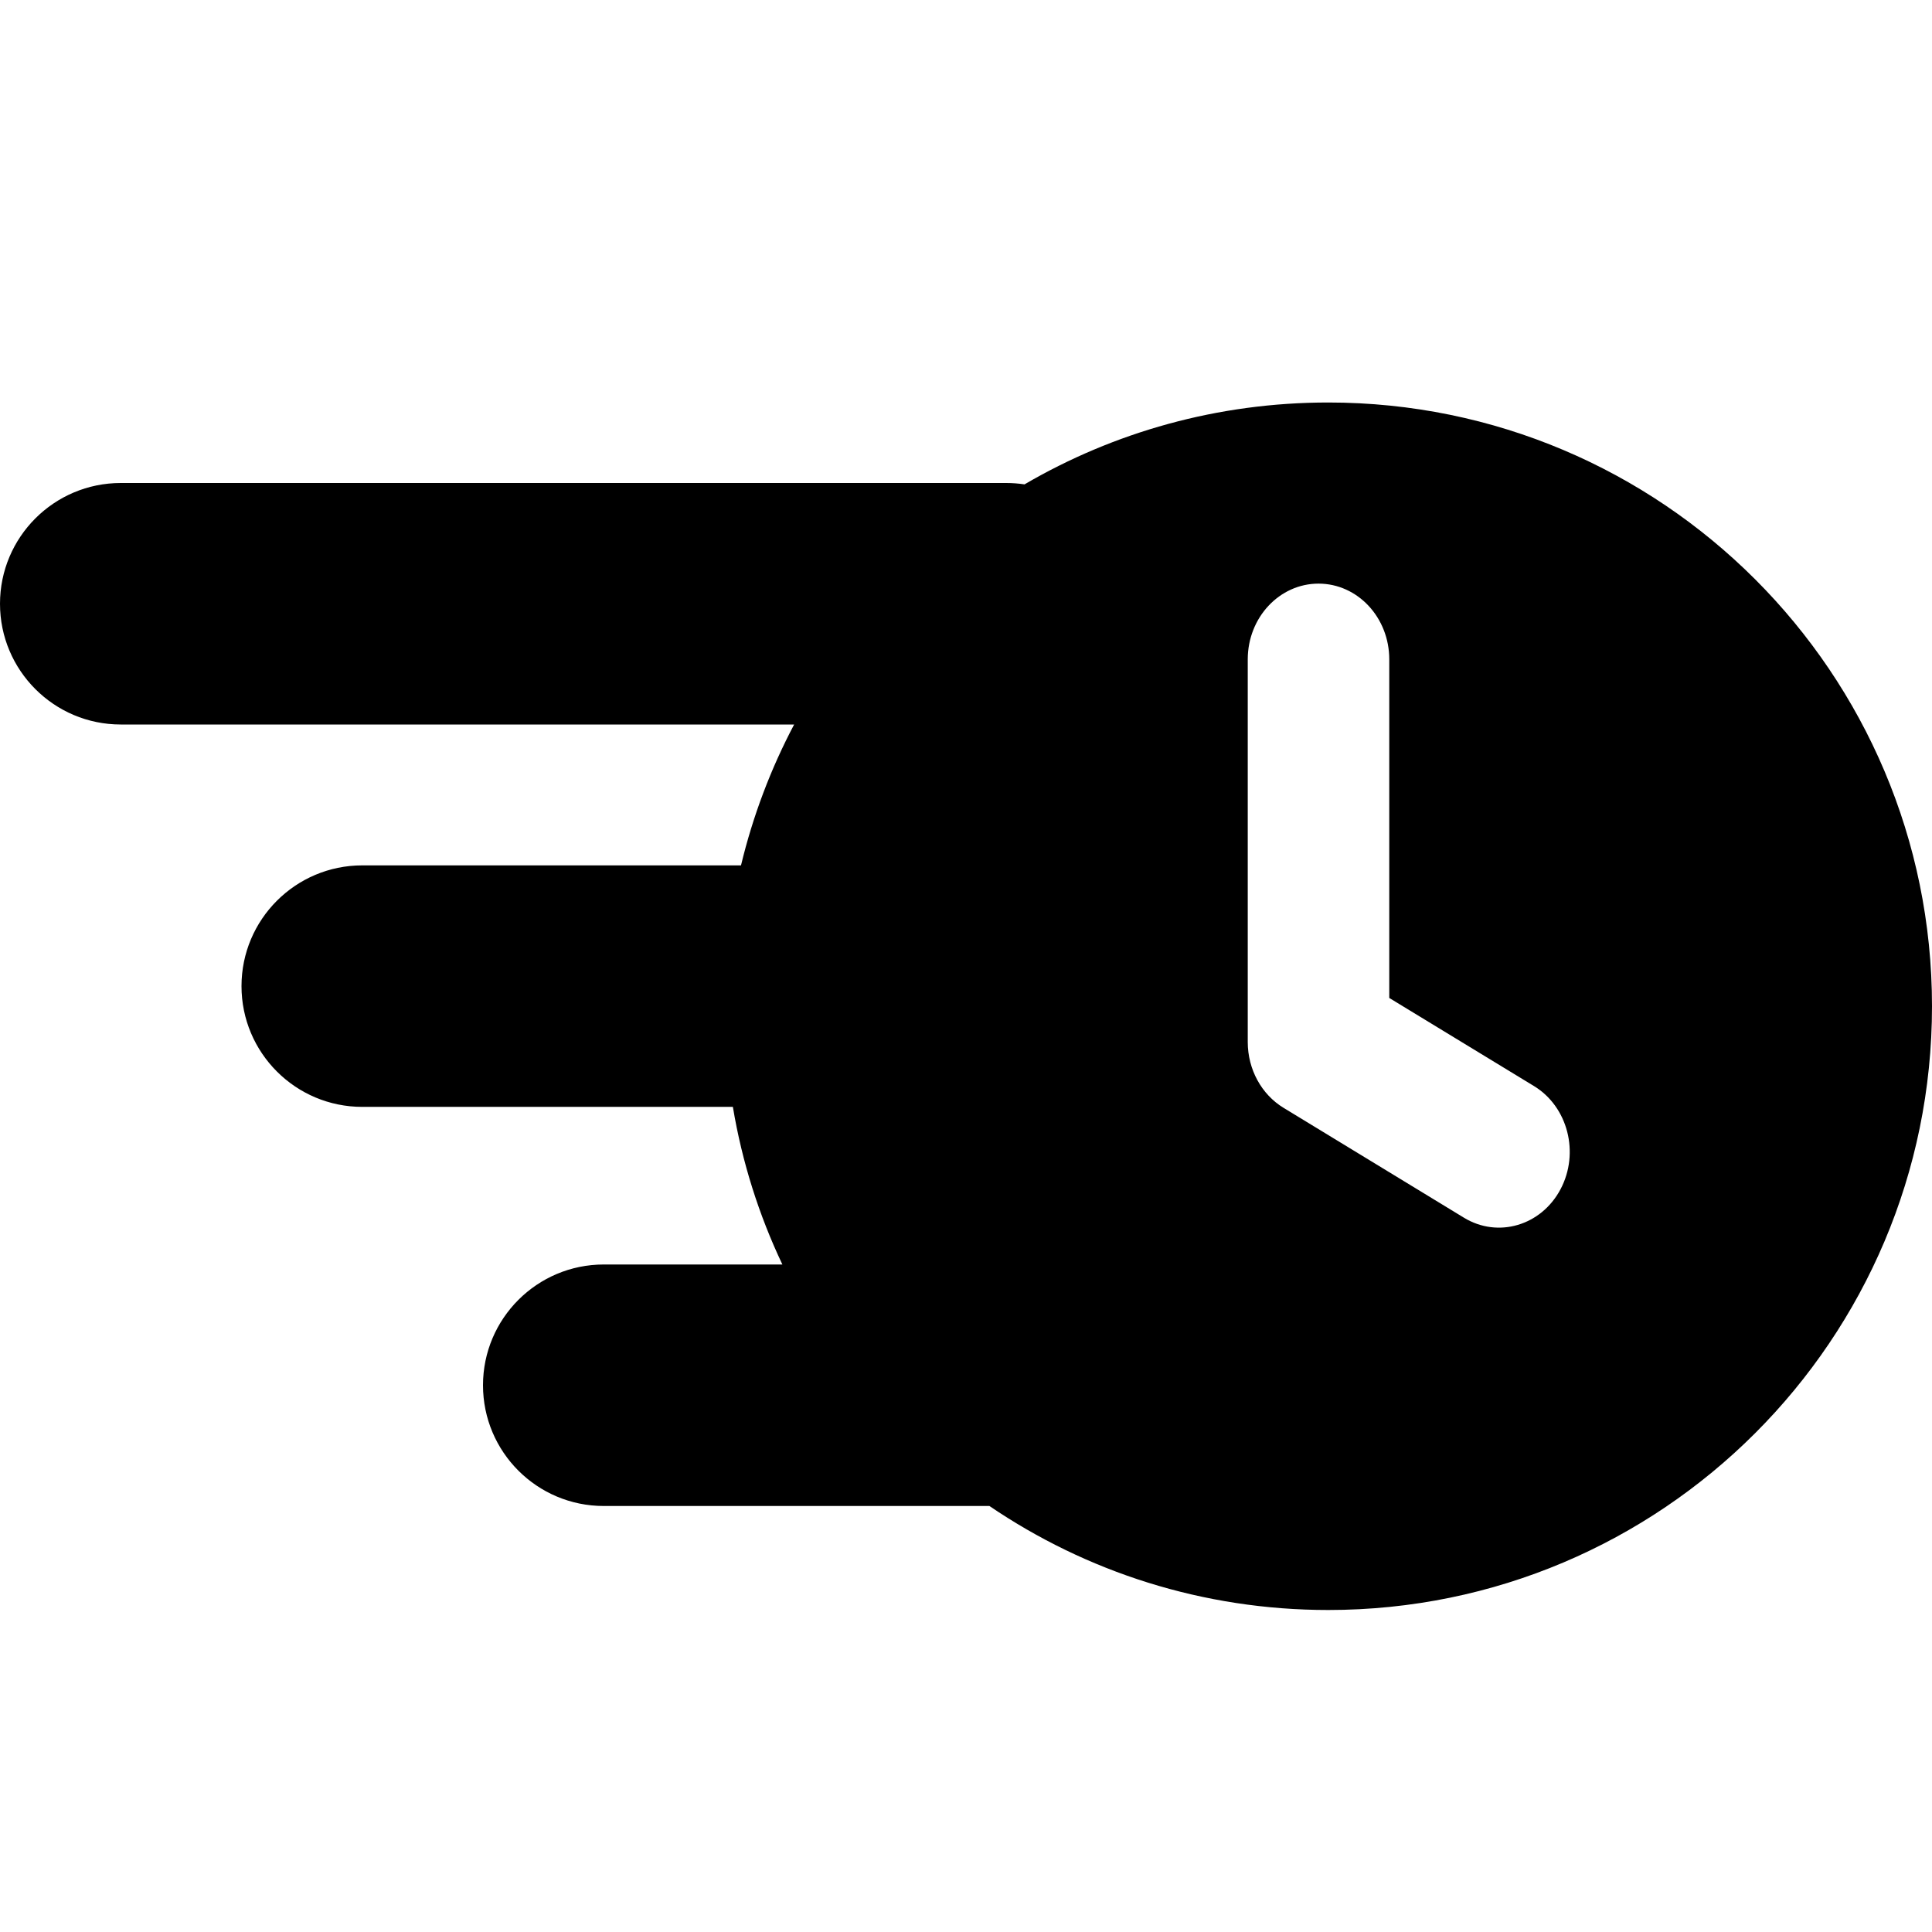
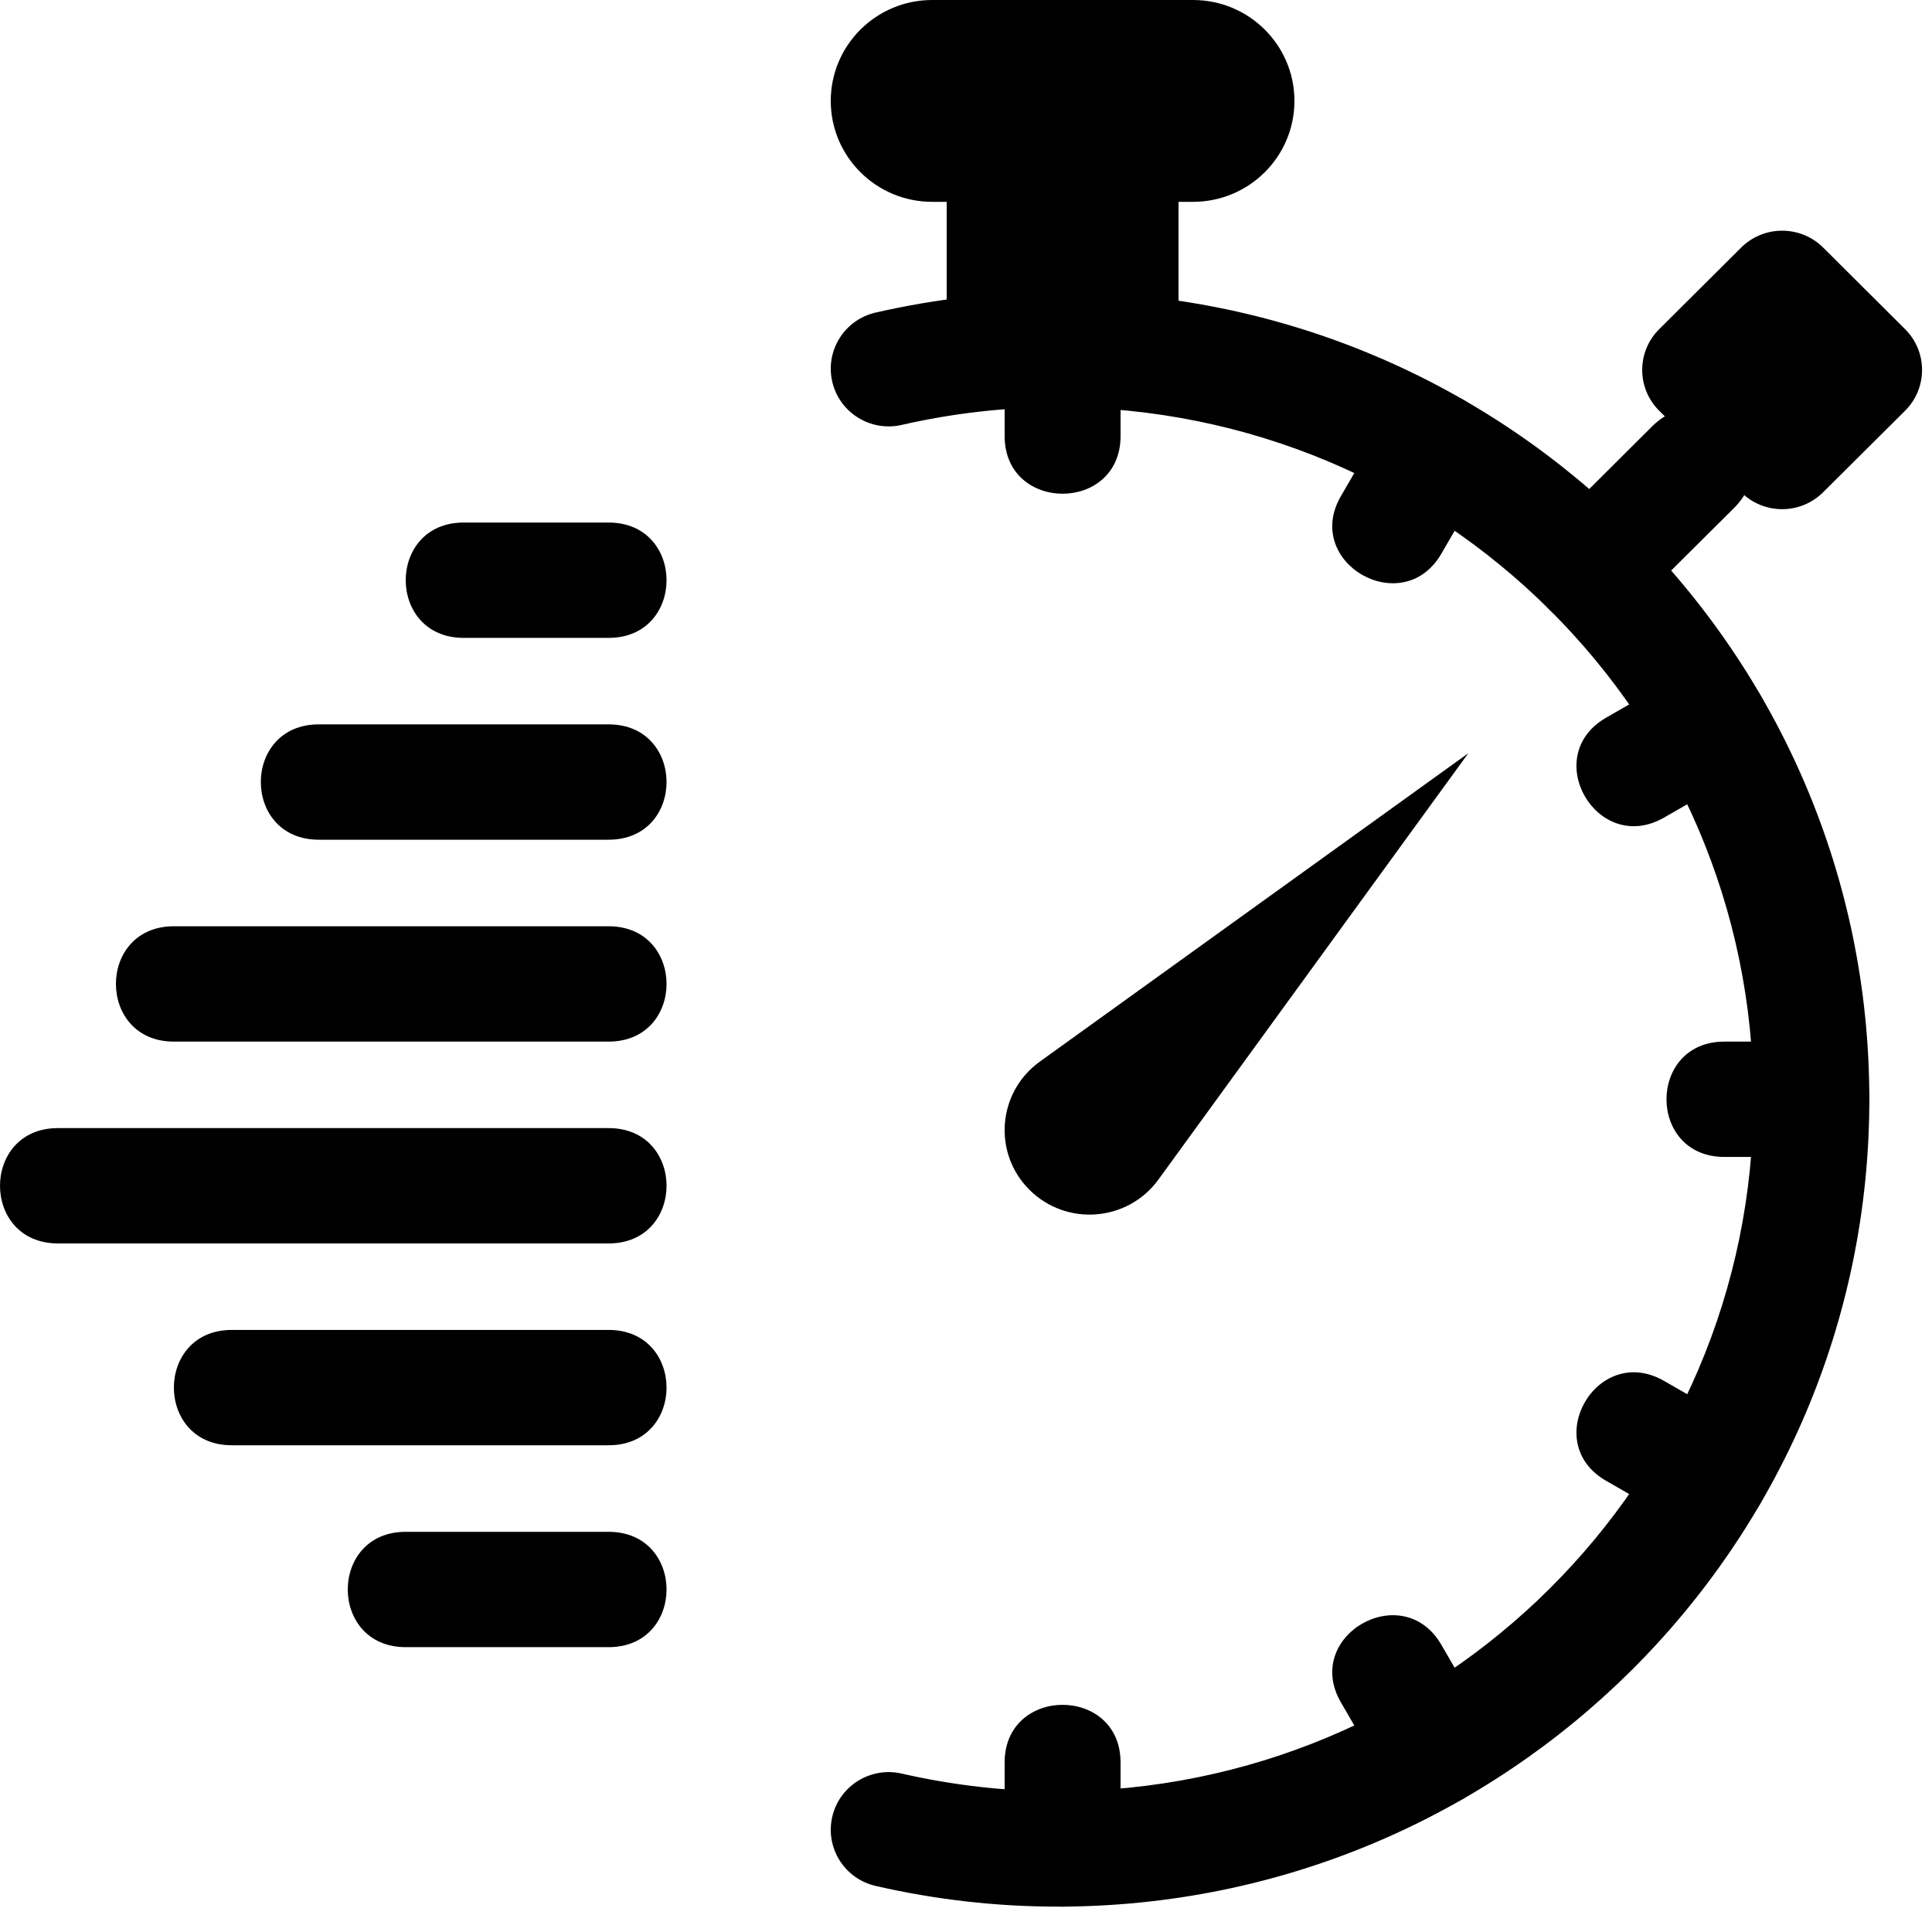
- <svg xmlns="http://www.w3.org/2000/svg" width="24px" height="24px" viewBox="0 0 24 24" version="1.1">
-   <defs />
-   <g id="Icons-/-fastest" stroke="none" stroke-width="1" fill="none" fill-rule="evenodd">
-     <path d="M12.291,18.708 L7.5,18.708 C6.672,18.708 6,18.037 6,17.208 C6,16.38 6.672,15.708 7.5,15.708 L9.719,15.708 C9.429,15.097 9.219,14.439 9.104,13.75 L4.5,13.75 C3.672,13.75 3,13.078 3,12.25 C3,11.422 3.672,10.75 4.5,10.75 L9.205,10.75 C9.353,10.134 9.576,9.547 9.865,9 L1.5,9 C0.672,9 0,8.328 0,7.5 C0,6.672 0.672,6 1.5,6 L12.5,6 C12.577,6 12.653,6.006 12.727,6.017 C13.835,5.37 15.124,5 16.5,5 C20.642,5 24,8.358 24,12.5 C24,16.642 20.642,20 16.5,20 C14.94,20 13.491,19.524 12.291,18.708 Z M19.055,13.491 L17.258,12.397 L17.258,8.191 C17.258,7.671 16.865,7.25 16.379,7.25 C15.894,7.25 15.5,7.671 15.5,8.191 L15.5,12.944 C15.5,13.283 15.67,13.595 15.945,13.762 L18.186,15.127 C18.608,15.384 19.145,15.226 19.385,14.774 C19.625,14.322 19.477,13.747 19.055,13.491 Z" id="Combined-Shape" fill="currentColor" />
+ <svg xmlns="http://www.w3.org/2000/svg" width="30px" height="30px" viewBox="0 0 30 30" version="1.1">
+   <g id="Symbols" stroke="none" stroke-width="1" fill-rule="evenodd">
+     <g id="ic-fastest">
+       <g>
+         <path d="M22.8,11.696 L22.8,11.696 L17.985,18.32 C17.508,18.972 16.559,19.046 15.986,18.476 C15.413,17.906 15.488,16.962 16.143,16.487 L22.8,11.696 L22.8,11.696 Z" id="Stroke-17-Copy" />
+         <path d="M18.525,3.134 C19.395,3.134 20.1,2.432 20.1,1.567 C20.1,0.702 19.395,5.41788836e-14 18.525,5.41788836e-14 L14.475,5.41788836e-14 C13.605,5.41788836e-14 12.9,0.702 12.9,1.567 C12.9,2.432 13.605,3.134 14.475,3.134 L14.7,3.134 L14.7,4.908 C14.7,5.429 15.146,5.84 15.668,5.801 C15.977,5.777 16.245,5.766 16.5,5.766 C16.755,5.766 17.023,5.777 17.332,5.801 C17.854,5.84 18.3,5.429 18.3,4.908 L18.3,3.134 L18.525,3.134 Z" id="Path-Copy" fill-rule="nonzero" />
+         <path d="M25.336,9.47 L24.064,8.204 L25.654,6.621 L26.927,7.887 L25.336,9.47 Z M24.064,8.204 L25.654,6.621 C26.503,5.777 27.776,7.043 26.927,7.887 L25.336,9.47 C24.488,10.315 23.215,9.048 24.064,8.204 Z" id="Path-Copy-2" fill-rule="nonzero" />
+         <path d="M29.582,5.111 C29.934,5.461 29.933,6.028 29.582,6.378 L28.309,7.644 C27.958,7.994 27.388,7.994 27.037,7.644 L25.764,6.378 C25.412,6.028 25.412,5.461 25.764,5.111 L27.037,3.844 C27.388,3.495 27.958,3.495 28.31,3.844 L29.582,5.111 Z" id="Path-Copy-3" fill-rule="nonzero" />
+         <path d="M15.6,5.427 L17.4,5.427 L17.4,6.771 L15.6,6.771 L15.6,5.427 Z M17.4,5.427 L17.4,6.771 C17.4,7.965 15.6,7.965 15.6,6.771 L15.6,5.427 C15.6,4.233 17.4,4.233 17.4,5.427 Z" id="Path-Copy-4" fill-rule="nonzero" />
+         <path d="M15.6,27.368 L17.4,27.368 L17.4,28.711 L15.6,28.711 L15.6,27.368 Z M17.4,27.368 L17.4,28.711 C17.4,29.905 15.6,29.905 15.6,28.711 L15.6,27.368 C15.6,26.174 17.4,26.174 17.4,27.368 Z" id="Path-Copy-5" fill-rule="nonzero" />
+         <path d="M28.127,16.174 L28.127,17.965 L26.777,17.965 L26.777,16.174 L28.127,16.174 Z M28.127,17.965 L26.777,17.965 C25.577,17.965 25.577,16.174 26.777,16.174 L28.127,16.174 C29.327,16.174 29.327,17.965 28.127,17.965 Z" id="Path-Copy-6" fill-rule="nonzero" />
+         <path d="M21.497,6.539 L23.056,7.435 L22.381,8.598 L20.822,7.703 L21.497,6.539 Z M23.056,7.435 L22.381,8.598 C21.781,9.632 20.222,8.737 20.822,7.703 L21.497,6.539 C22.097,5.505 23.656,6.4 23.056,7.435 Z" id="Path-Copy-7" fill-rule="nonzero" />
+         <path d="M27.009,22.114 L26.109,23.666 L24.94,22.994 L25.84,21.443 L27.009,22.114 Z M26.109,23.666 L24.94,22.994 C23.901,22.397 24.801,20.846 25.84,21.443 L27.009,22.114 C28.049,22.711 27.149,24.263 26.109,23.666 Z" id="Path-Copy-8" fill-rule="nonzero" />
+         <path d="M20.822,26.435 L22.381,25.54 L23.056,26.704 L21.497,27.599 L20.822,26.435 Z M22.381,25.54 L23.056,26.704 C23.656,27.738 22.097,28.633 21.497,27.599 L20.822,26.435 C20.222,25.401 21.781,24.506 22.381,25.54 Z" id="Path-Copy-9" fill-rule="nonzero" />
+         <path d="M26.109,10.473 L27.009,12.024 L25.84,12.695 L24.94,11.144 L26.109,10.473 Z M27.009,12.024 L25.84,12.695 C24.801,13.292 23.901,11.741 24.94,11.144 L26.109,10.473 C27.149,9.876 28.049,11.427 27.009,12.024 Z" id="Path-Copy-10" fill-rule="nonzero" />
+         <path d="M13.599,29.285 C14.527,29.498 15.472,29.606 16.427,29.606 C23.385,29.606 29.027,23.993 29.027,17.069 C29.027,10.145 23.385,4.532 16.427,4.532 C15.472,4.532 14.527,4.641 13.599,4.853 C13.114,4.963 12.812,5.444 12.923,5.926 C13.034,6.408 13.517,6.709 14.001,6.598 C14.799,6.416 15.609,6.323 16.427,6.323 C22.391,6.323 27.227,11.134 27.227,17.069 C27.227,23.004 22.391,27.815 16.427,27.815 C15.609,27.815 14.799,27.722 14.001,27.54 C13.517,27.429 13.034,27.73 12.923,28.212 C12.812,28.694 13.114,29.175 13.599,29.285 Z" id="Path-Copy-11" fill-rule="nonzero" />
+         <path d="M7.2,9.905 L7.2,8.114 L9.45,8.114 L9.45,9.905 L7.2,9.905 Z M7.2,8.114 L9.45,8.114 C10.65,8.114 10.65,9.905 9.45,9.905 L7.2,9.905 C6,9.905 6,8.114 7.2,8.114 Z" id="Path-Copy-12" fill-rule="nonzero" />
+         <path d="M4.95,13.039 L4.95,11.248 L9.45,11.248 L9.45,13.039 L4.95,13.039 Z M4.95,11.248 L9.45,11.248 C10.65,11.248 10.65,13.039 9.45,13.039 L4.95,13.039 C3.75,13.039 3.75,11.248 4.95,11.248 Z" id="Path-Copy-13" fill-rule="nonzero" />
+         <path d="M2.7,16.174 L2.7,14.383 L9.45,14.383 L9.45,16.174 L2.7,16.174 Z M2.7,14.383 L9.45,14.383 C10.65,14.383 10.65,16.174 9.45,16.174 L2.7,16.174 C1.5,16.174 1.5,14.383 2.7,14.383 Z" id="Path-Copy-14" fill-rule="nonzero" />
+         <path d="M0.9,19.308 L0.9,17.517 L9.45,17.517 L9.45,19.308 L0.9,19.308 Z M0.9,17.517 L9.45,17.517 C10.65,17.517 10.65,19.308 9.45,19.308 L0.9,19.308 C-0.3,19.308 -0.3,17.517 0.9,17.517 Z" id="Path-Copy-15" fill-rule="nonzero" />
+         <path d="M3.6,22.442 L3.6,20.651 L9.45,20.651 L9.45,22.442 L3.6,22.442 Z M3.6,20.651 L9.45,20.651 C10.65,20.651 10.65,22.442 9.45,22.442 L3.6,22.442 C2.4,22.442 2.4,20.651 3.6,20.651 Z" id="Path-Copy-16" fill-rule="nonzero" />
+         <path d="M6.3,25.577 L6.3,23.786 L9.45,23.786 L9.45,25.577 L6.3,25.577 Z M6.3,23.786 L9.45,23.786 C10.65,23.786 10.65,25.577 9.45,25.577 L6.3,25.577 C5.1,25.577 5.1,23.786 6.3,23.786 Z" id="Path-Copy-17" fill-rule="nonzero" />
+       </g>
+     </g>
  </g>
</svg>
